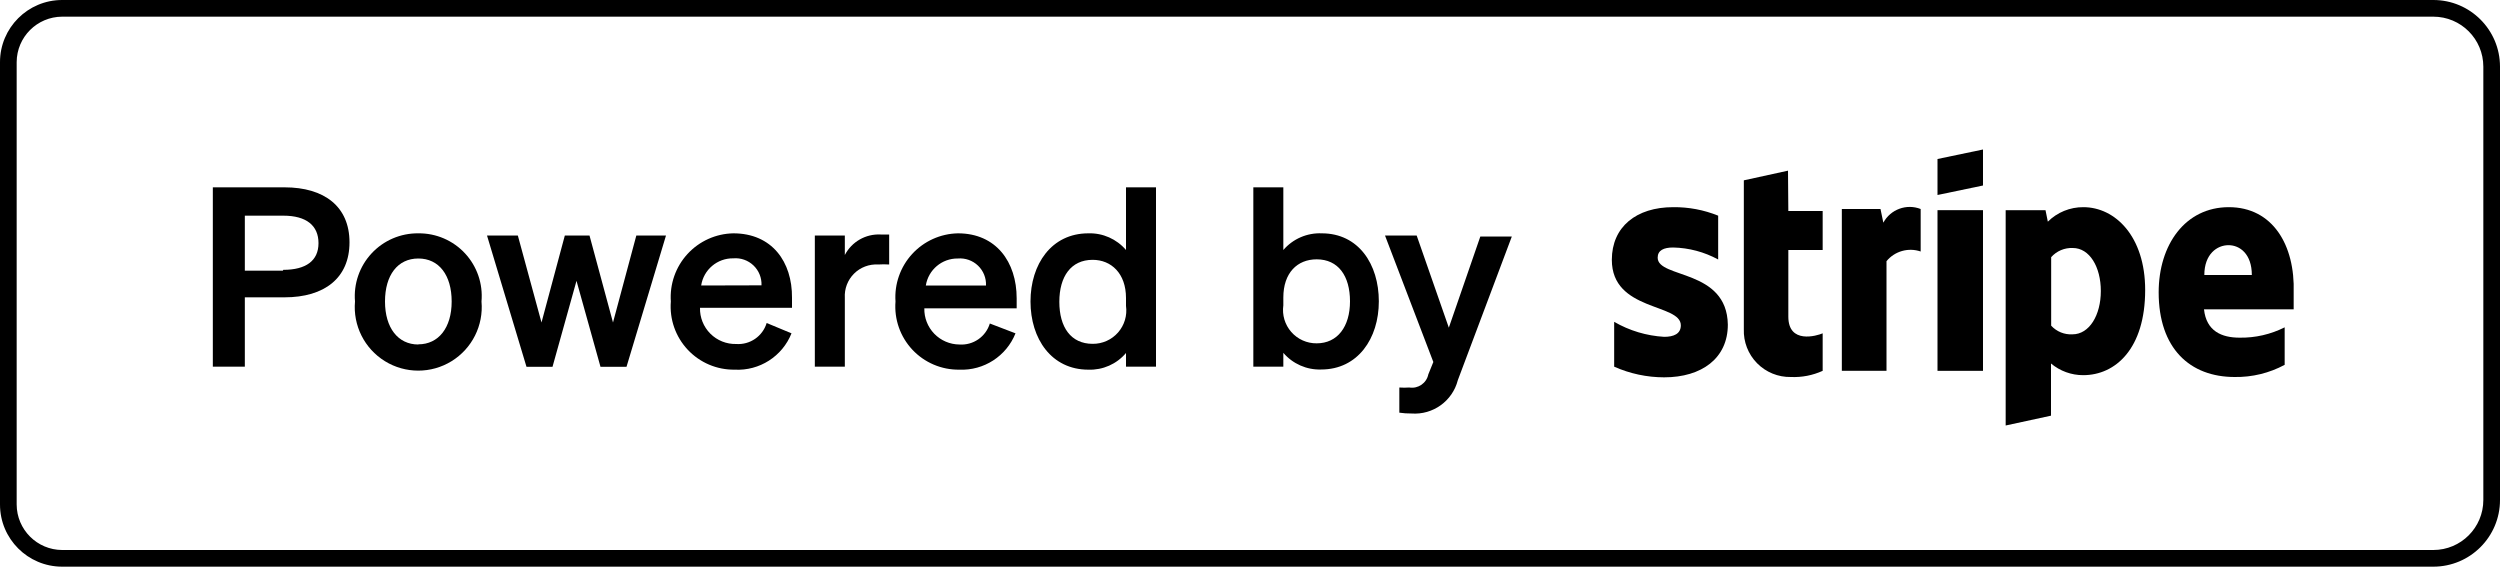
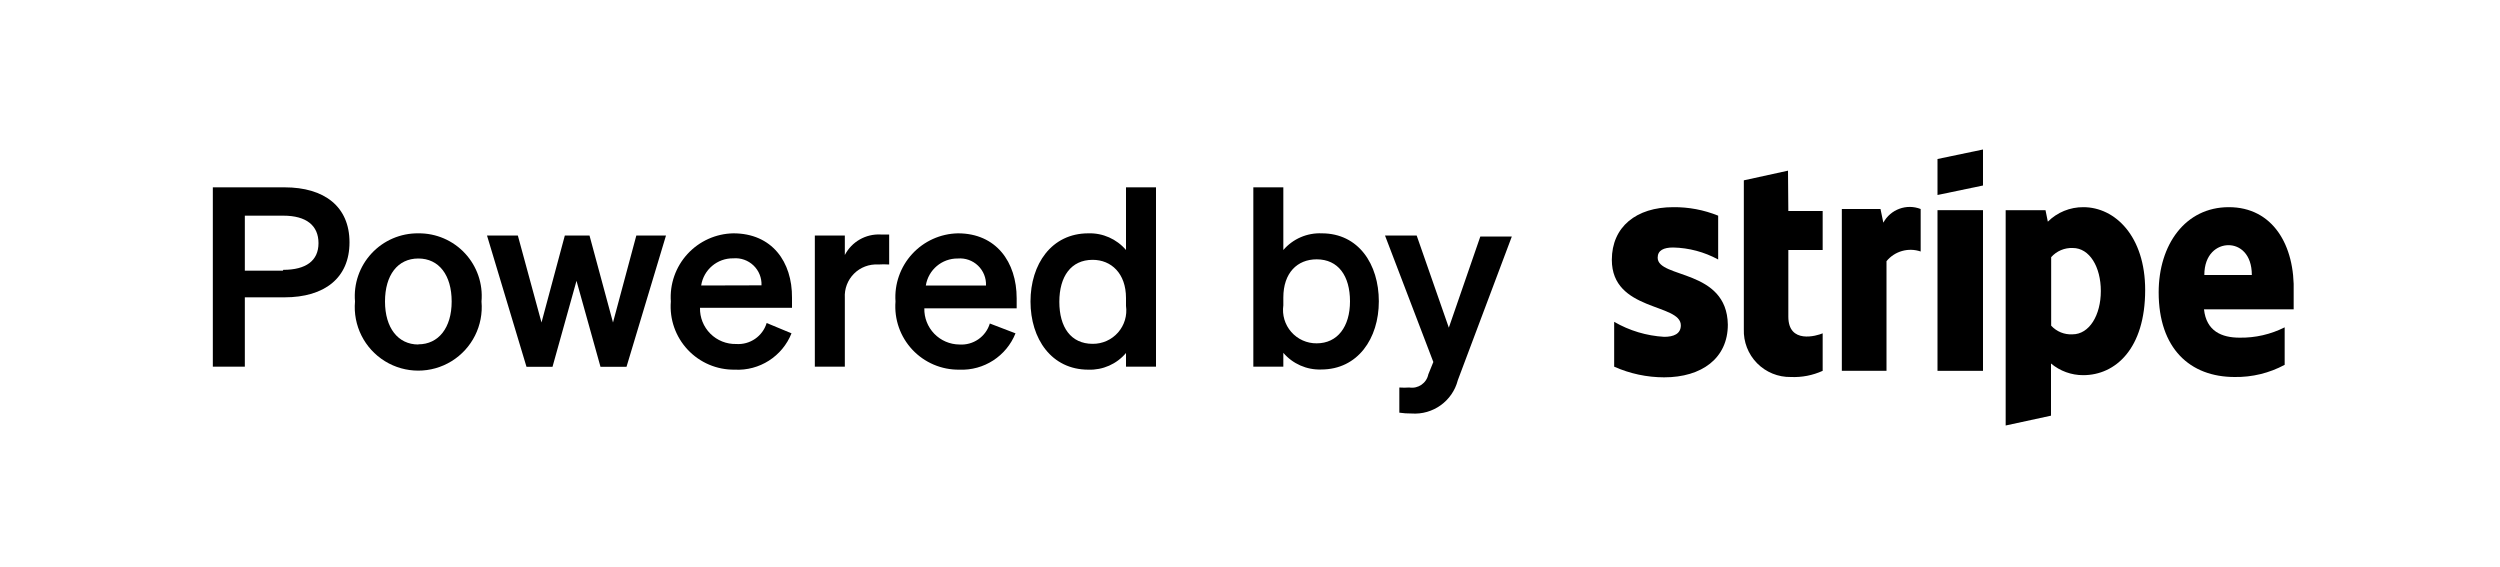
<svg xmlns="http://www.w3.org/2000/svg" id="Layer_1" data-name="Layer 1" viewBox="0 0 150 34">
  <defs>
    <style>
			.powered-by-stripe-cls-1 {
				fill: currentColor;
			}
+ 			.powered-by-stripe-cls-2 {
+ 				fill: transparent;
+ 			}
		</style>
  </defs>
-   <path class="powered-by-stripe-cls-1" d="M146,0H3.73A3.73,3.73,0,0,0,0,3.73V30.27A3.73,3.73,0,0,0,3.73,34H146a4,4,0,0,0,4-4V4A4,4,0,0,0,146,0Zm3,30a3,3,0,0,1-3,3H3.73A2.74,2.74,0,0,1,1,30.27V3.73A2.74,2.74,0,0,1,3.73,1H146a3,3,0,0,1,3,3Z" />
+   <path class="powered-by-stripe-cls-2" d="M146,0H3.73A3.73,3.73,0,0,0,0,3.73V30.27A3.73,3.73,0,0,0,3.73,34H146a4,4,0,0,0,4-4V4A4,4,0,0,0,146,0Zm3,30a3,3,0,0,1-3,3H3.73A2.74,2.74,0,0,1,1,30.27V3.73A2.74,2.74,0,0,1,3.73,1H146a3,3,0,0,1,3,3Z" />
  <path class="powered-by-stripe-cls-1" d="M17.07,11.24h-4.3V22h1.92V17.84h2.38c2.4,0,3.9-1.16,3.9-3.3S19.47,11.24,17.07,11.24Zm-.1,5H14.69v-3.3H17c1.38,0,2.11.59,2.11,1.65S18.35,16.19,17,16.19Z" />
  <path class="powered-by-stripe-cls-1" d="M25.1,14a3.77,3.77,0,0,0-3.8,4.09,3.81,3.81,0,1,0,7.59,0A3.76,3.76,0,0,0,25.1,14Zm0,6.67c-1.22,0-2-1-2-2.58s.76-2.58,2-2.58,2,1,2,2.58S26.31,20.66,25.1,20.66Z" />
  <polygon class="powered-by-stripe-cls-1" points="36.78 19.35 35.37 14.13 33.89 14.13 32.49 19.35 31.07 14.13 29.22 14.13 31.59 22.01 33.15 22.01 34.59 16.85 36.03 22.01 37.59 22.01 39.96 14.13 38.18 14.13 36.78 19.35" />
  <path class="powered-by-stripe-cls-1" d="M44,14a3.83,3.83,0,0,0-3.75,4.09,3.79,3.79,0,0,0,3.83,4.09A3.47,3.47,0,0,0,47.49,20L46,19.38a1.78,1.78,0,0,1-1.83,1.26A2.12,2.12,0,0,1,42,18.47h5.52v-.6C47.54,15.71,46.32,14,44,14Zm-1.93,3.13A1.92,1.92,0,0,1,44,15.5a1.56,1.56,0,0,1,1.69,1.62Z" />
  <path class="powered-by-stripe-cls-1" d="M50.69,15.3V14.13h-1.8V22h1.8V17.87a1.89,1.89,0,0,1,2-2,4.68,4.68,0,0,1,.66,0v-1.8c-.14,0-.3,0-.51,0A2.29,2.29,0,0,0,50.69,15.3Z" />
  <path class="powered-by-stripe-cls-1" d="M57.48,14a3.83,3.83,0,0,0-3.75,4.09,3.79,3.79,0,0,0,3.83,4.09A3.47,3.47,0,0,0,60.93,20l-1.54-.59a1.78,1.78,0,0,1-1.83,1.26,2.12,2.12,0,0,1-2.1-2.17H61v-.6C61,15.71,59.76,14,57.48,14Zm-1.93,3.13a1.92,1.92,0,0,1,1.92-1.62,1.56,1.56,0,0,1,1.69,1.62Z" />
  <path class="powered-by-stripe-cls-1" d="M67.56,15a2.85,2.85,0,0,0-2.26-1c-2.21,0-3.47,1.85-3.47,4.09s1.26,4.09,3.47,4.09a2.82,2.82,0,0,0,2.26-1V22h1.8V11.24h-1.8Zm0,3.35a2,2,0,0,1-2,2.28c-1.31,0-2-1-2-2.52s.7-2.52,2-2.52c1.11,0,2,.81,2,2.29Z" />
  <path class="powered-by-stripe-cls-1" d="M79.31,14A2.88,2.88,0,0,0,77,15V11.24h-1.8V22H77v-.83a2.86,2.86,0,0,0,2.27,1c2.2,0,3.46-1.86,3.46-4.09S81.51,14,79.31,14ZM79,20.6a2,2,0,0,1-2-2.28v-.47c0-1.48.84-2.29,2-2.29,1.3,0,2,1,2,2.52S80.25,20.6,79,20.6Z" />
  <path class="powered-by-stripe-cls-1" d="M86.93,19.66,85,14.13H83.1L86,21.72l-.3.74a1,1,0,0,1-1.14.79,4.12,4.12,0,0,1-.6,0v1.51a4.62,4.62,0,0,0,.73.05,2.67,2.67,0,0,0,2.78-2l3.24-8.62H88.82Z" />
  <path class="powered-by-stripe-cls-1" d="M125,12.43a3,3,0,0,0-2.13.87l-.14-.69h-2.39V25.53l2.72-.59V21.81a3,3,0,0,0,1.93.7c1.94,0,3.72-1.59,3.72-5.11C128.71,14.18,126.91,12.43,125,12.43Zm-.65,7.63a1.61,1.61,0,0,1-1.28-.52l0-4.11a1.64,1.64,0,0,1,1.3-.55c1,0,1.68,1.13,1.68,2.58S125.36,20.06,124.35,20.06Z" />
  <path class="powered-by-stripe-cls-1" d="M133.73,12.43c-2.62,0-4.21,2.26-4.21,5.11,0,3.37,1.88,5.08,4.56,5.08a6.12,6.12,0,0,0,3-.73V19.64a5.79,5.79,0,0,1-2.7.62c-1.08,0-2-.39-2.14-1.7h5.38c0-.15,0-.74,0-1C137.71,14.69,136.35,12.43,133.73,12.43Zm-1.47,4.07c0-1.26.77-1.79,1.45-1.79s1.4.53,1.4,1.79Z" />
  <path class="powered-by-stripe-cls-1" d="M113,13.36l-.17-.82h-2.32v9.71h2.68V15.67a1.87,1.87,0,0,1,2.05-.58V12.54A1.8,1.8,0,0,0,113,13.36Z" />
  <path class="powered-by-stripe-cls-1" d="M99.46,15.46c0-.44.36-.61.93-.61a5.9,5.9,0,0,1,2.7.72V12.94a7,7,0,0,0-2.7-.51c-2.21,0-3.68,1.18-3.68,3.16,0,3.1,4.14,2.6,4.14,3.93,0,.52-.44.69-1,.69a6.78,6.78,0,0,1-3-.9V22a7.38,7.38,0,0,0,3,.64c2.26,0,3.82-1.15,3.82-3.16C103.62,16.12,99.46,16.72,99.46,15.46Z" />
  <path class="powered-by-stripe-cls-1" d="M107.28,10.24l-2.65.58v8.93a2.77,2.77,0,0,0,2.82,2.87,4.16,4.16,0,0,0,1.91-.37V20c-.35.15-2.06.66-2.06-1V15h2.06V12.66h-2.06Z" />
  <polygon class="powered-by-stripe-cls-1" points="116.25 11.7 118.98 11.13 118.98 8.97 116.25 9.54 116.25 11.7" />
  <rect class="powered-by-stripe-cls-1" x="116.25" y="12.61" width="2.73" height="9.64" />
</svg>
